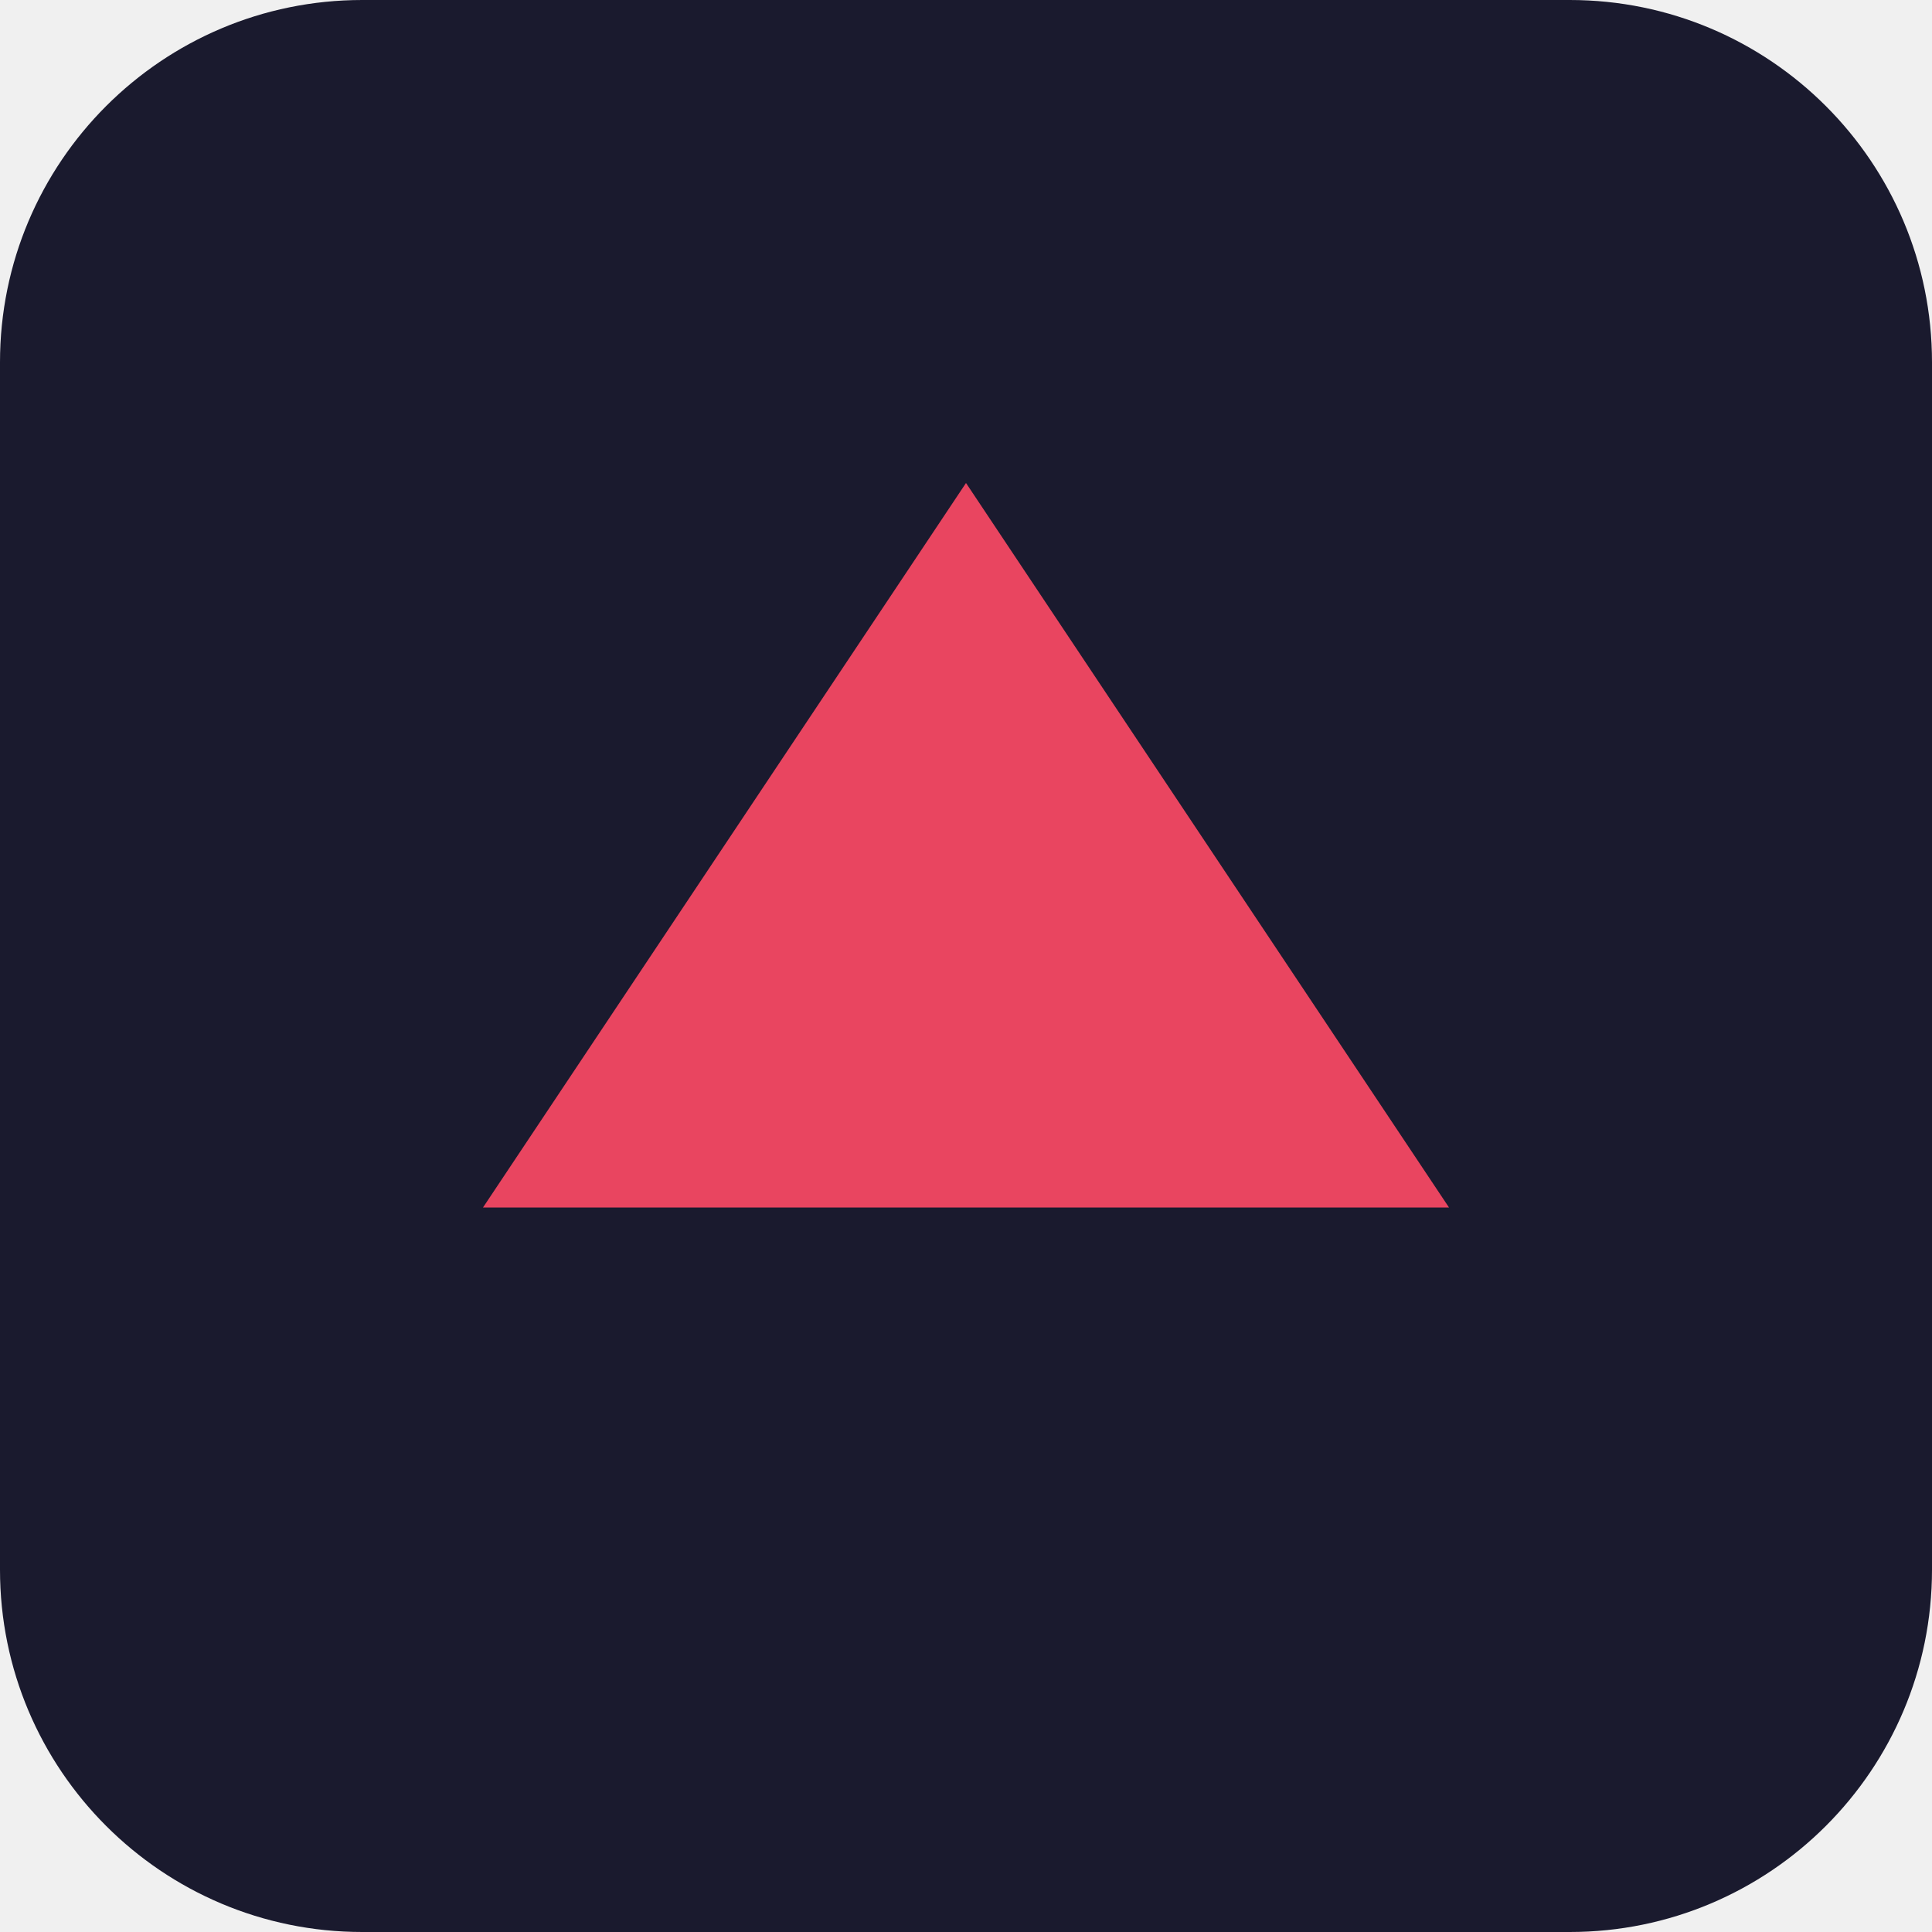
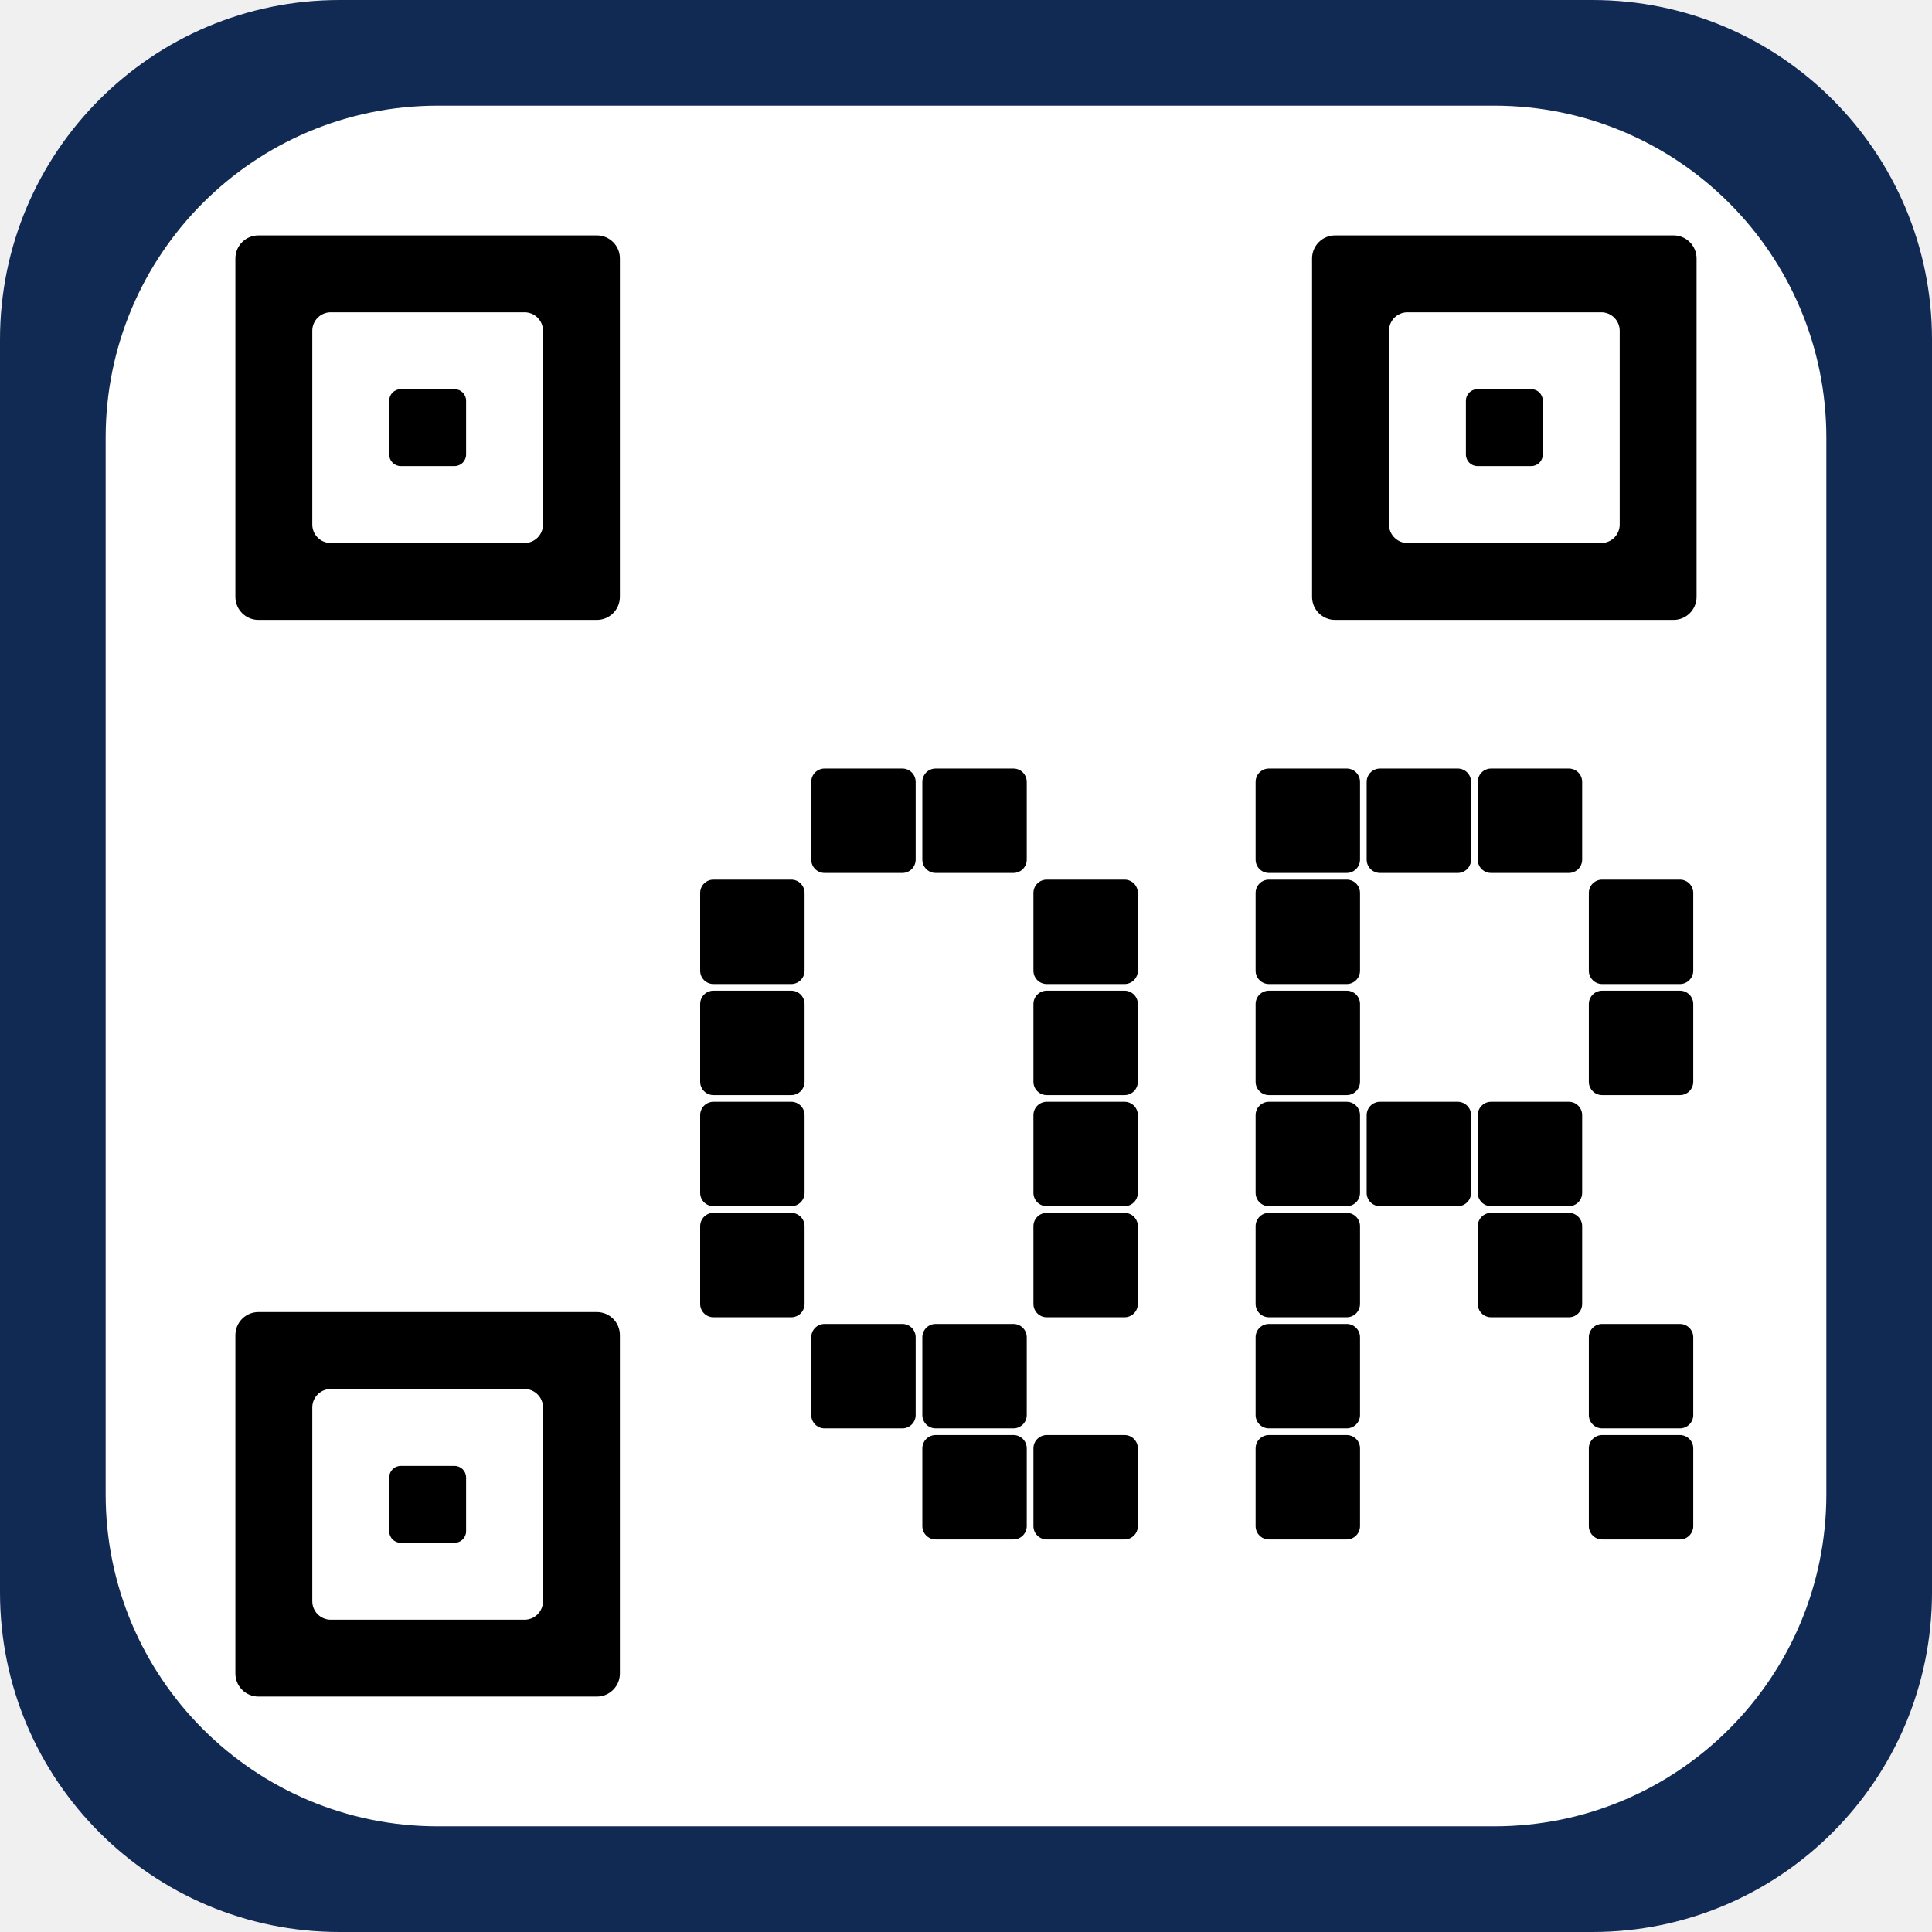
- <svg xmlns="http://www.w3.org/2000/svg" viewBox="0 0 512 512" role="img" aria-label="Golden Path app icon">
-   <rect width="512" height="512" rx="96" fill="#1a1a2e" />
-   <path d="M128 320 L256 128 L384 320 Z" fill="#e94560" />
+ <svg xmlns="http://www.w3.org/2000/svg" viewBox="0 0 512 512" role="img" aria-label="QRaft mark">
+   <rect x="0.00" y="0.00" width="512.00" height="512.00" rx="90.00" fill="#102A54" />
+   <rect x="28.00" y="28.00" width="456.00" height="456.00" rx="88.00" fill="#FFFFFF" />
+   <rect x="62.38" y="62.38" width="101.90" height="101.90" rx="6.11" fill="#000000" />
+   <rect x="82.76" y="82.76" width="61.14" height="61.14" rx="4.89" fill="#FFFFFF" />
+   <rect x="103.14" y="103.14" width="20.38" height="20.38" rx="3.06" fill="#000000" />
+   <rect x="347.71" y="62.38" width="101.90" height="101.90" rx="6.11" fill="#000000" />
+   <rect x="368.10" y="82.76" width="61.14" height="61.14" rx="4.89" fill="#FFFFFF" />
+   <rect x="388.48" y="103.14" width="20.38" height="20.38" rx="3.06" fill="#000000" />
+   <rect x="62.38" y="347.71" width="101.90" height="101.90" rx="6.11" fill="#000000" />
+   <rect x="82.76" y="368.10" width="61.14" height="61.14" rx="4.89" fill="#FFFFFF" />
+   <rect x="103.14" y="388.48" width="20.38" height="20.38" rx="3.06" fill="#000000" />
+   <rect x="214.99" y="203.67" width="27.67" height="27.67" rx="3.53" fill="#000000" />
+   <rect x="244.43" y="203.67" width="27.67" height="27.67" rx="3.53" fill="#000000" />
+   <rect x="185.55" y="233.11" width="27.67" height="27.67" rx="3.53" fill="#000000" />
+   <rect x="273.87" y="233.11" width="27.67" height="27.67" rx="3.53" fill="#000000" />
+   <rect x="185.55" y="262.54" width="27.67" height="27.67" rx="3.53" fill="#000000" />
+   <rect x="273.87" y="262.54" width="27.67" height="27.67" rx="3.53" fill="#000000" />
+   <rect x="185.55" y="291.98" width="27.67" height="27.67" rx="3.53" fill="#000000" />
+   <rect x="273.87" y="291.98" width="27.67" height="27.67" rx="3.53" fill="#000000" />
+   <rect x="185.55" y="321.42" width="27.67" height="27.67" rx="3.53" fill="#000000" />
+   <rect x="273.87" y="321.42" width="27.67" height="27.67" rx="3.53" fill="#000000" />
+   <rect x="214.99" y="350.86" width="27.67" height="27.67" rx="3.53" fill="#000000" />
+   <rect x="244.43" y="350.86" width="27.67" height="27.67" rx="3.53" fill="#000000" />
+   <rect x="244.43" y="380.30" width="27.67" height="27.67" rx="3.53" fill="#000000" />
+   <rect x="273.87" y="380.30" width="27.67" height="27.67" rx="3.53" fill="#000000" />
+   <rect x="332.75" y="203.67" width="27.67" height="27.67" rx="3.53" fill="#000000" />
+   <rect x="362.18" y="203.67" width="27.67" height="27.67" rx="3.53" fill="#000000" />
+   <rect x="391.62" y="203.67" width="27.67" height="27.67" rx="3.53" fill="#000000" />
+   <rect x="332.75" y="233.11" width="27.67" height="27.67" rx="3.53" fill="#000000" />
+   <rect x="421.06" y="233.11" width="27.67" height="27.67" rx="3.53" fill="#000000" />
+   <rect x="332.75" y="262.54" width="27.67" height="27.67" rx="3.53" fill="#000000" />
+   <rect x="421.06" y="262.54" width="27.67" height="27.67" rx="3.53" fill="#000000" />
+   <rect x="332.75" y="291.98" width="27.67" height="27.67" rx="3.53" fill="#000000" />
+   <rect x="362.18" y="291.98" width="27.67" height="27.67" rx="3.53" fill="#000000" />
+   <rect x="391.62" y="291.98" width="27.67" height="27.67" rx="3.53" fill="#000000" />
+   <rect x="332.75" y="321.42" width="27.67" height="27.67" rx="3.53" fill="#000000" />
+   <rect x="391.62" y="321.42" width="27.67" height="27.67" rx="3.53" fill="#000000" />
+   <rect x="332.75" y="350.86" width="27.67" height="27.67" rx="3.53" fill="#000000" />
+   <rect x="421.06" y="350.86" width="27.67" height="27.67" rx="3.53" fill="#000000" />
+   <rect x="332.75" y="380.30" width="27.67" height="27.67" rx="3.53" fill="#000000" />
+   <rect x="421.06" y="380.30" width="27.67" height="27.67" rx="3.53" fill="#000000" />
</svg>
